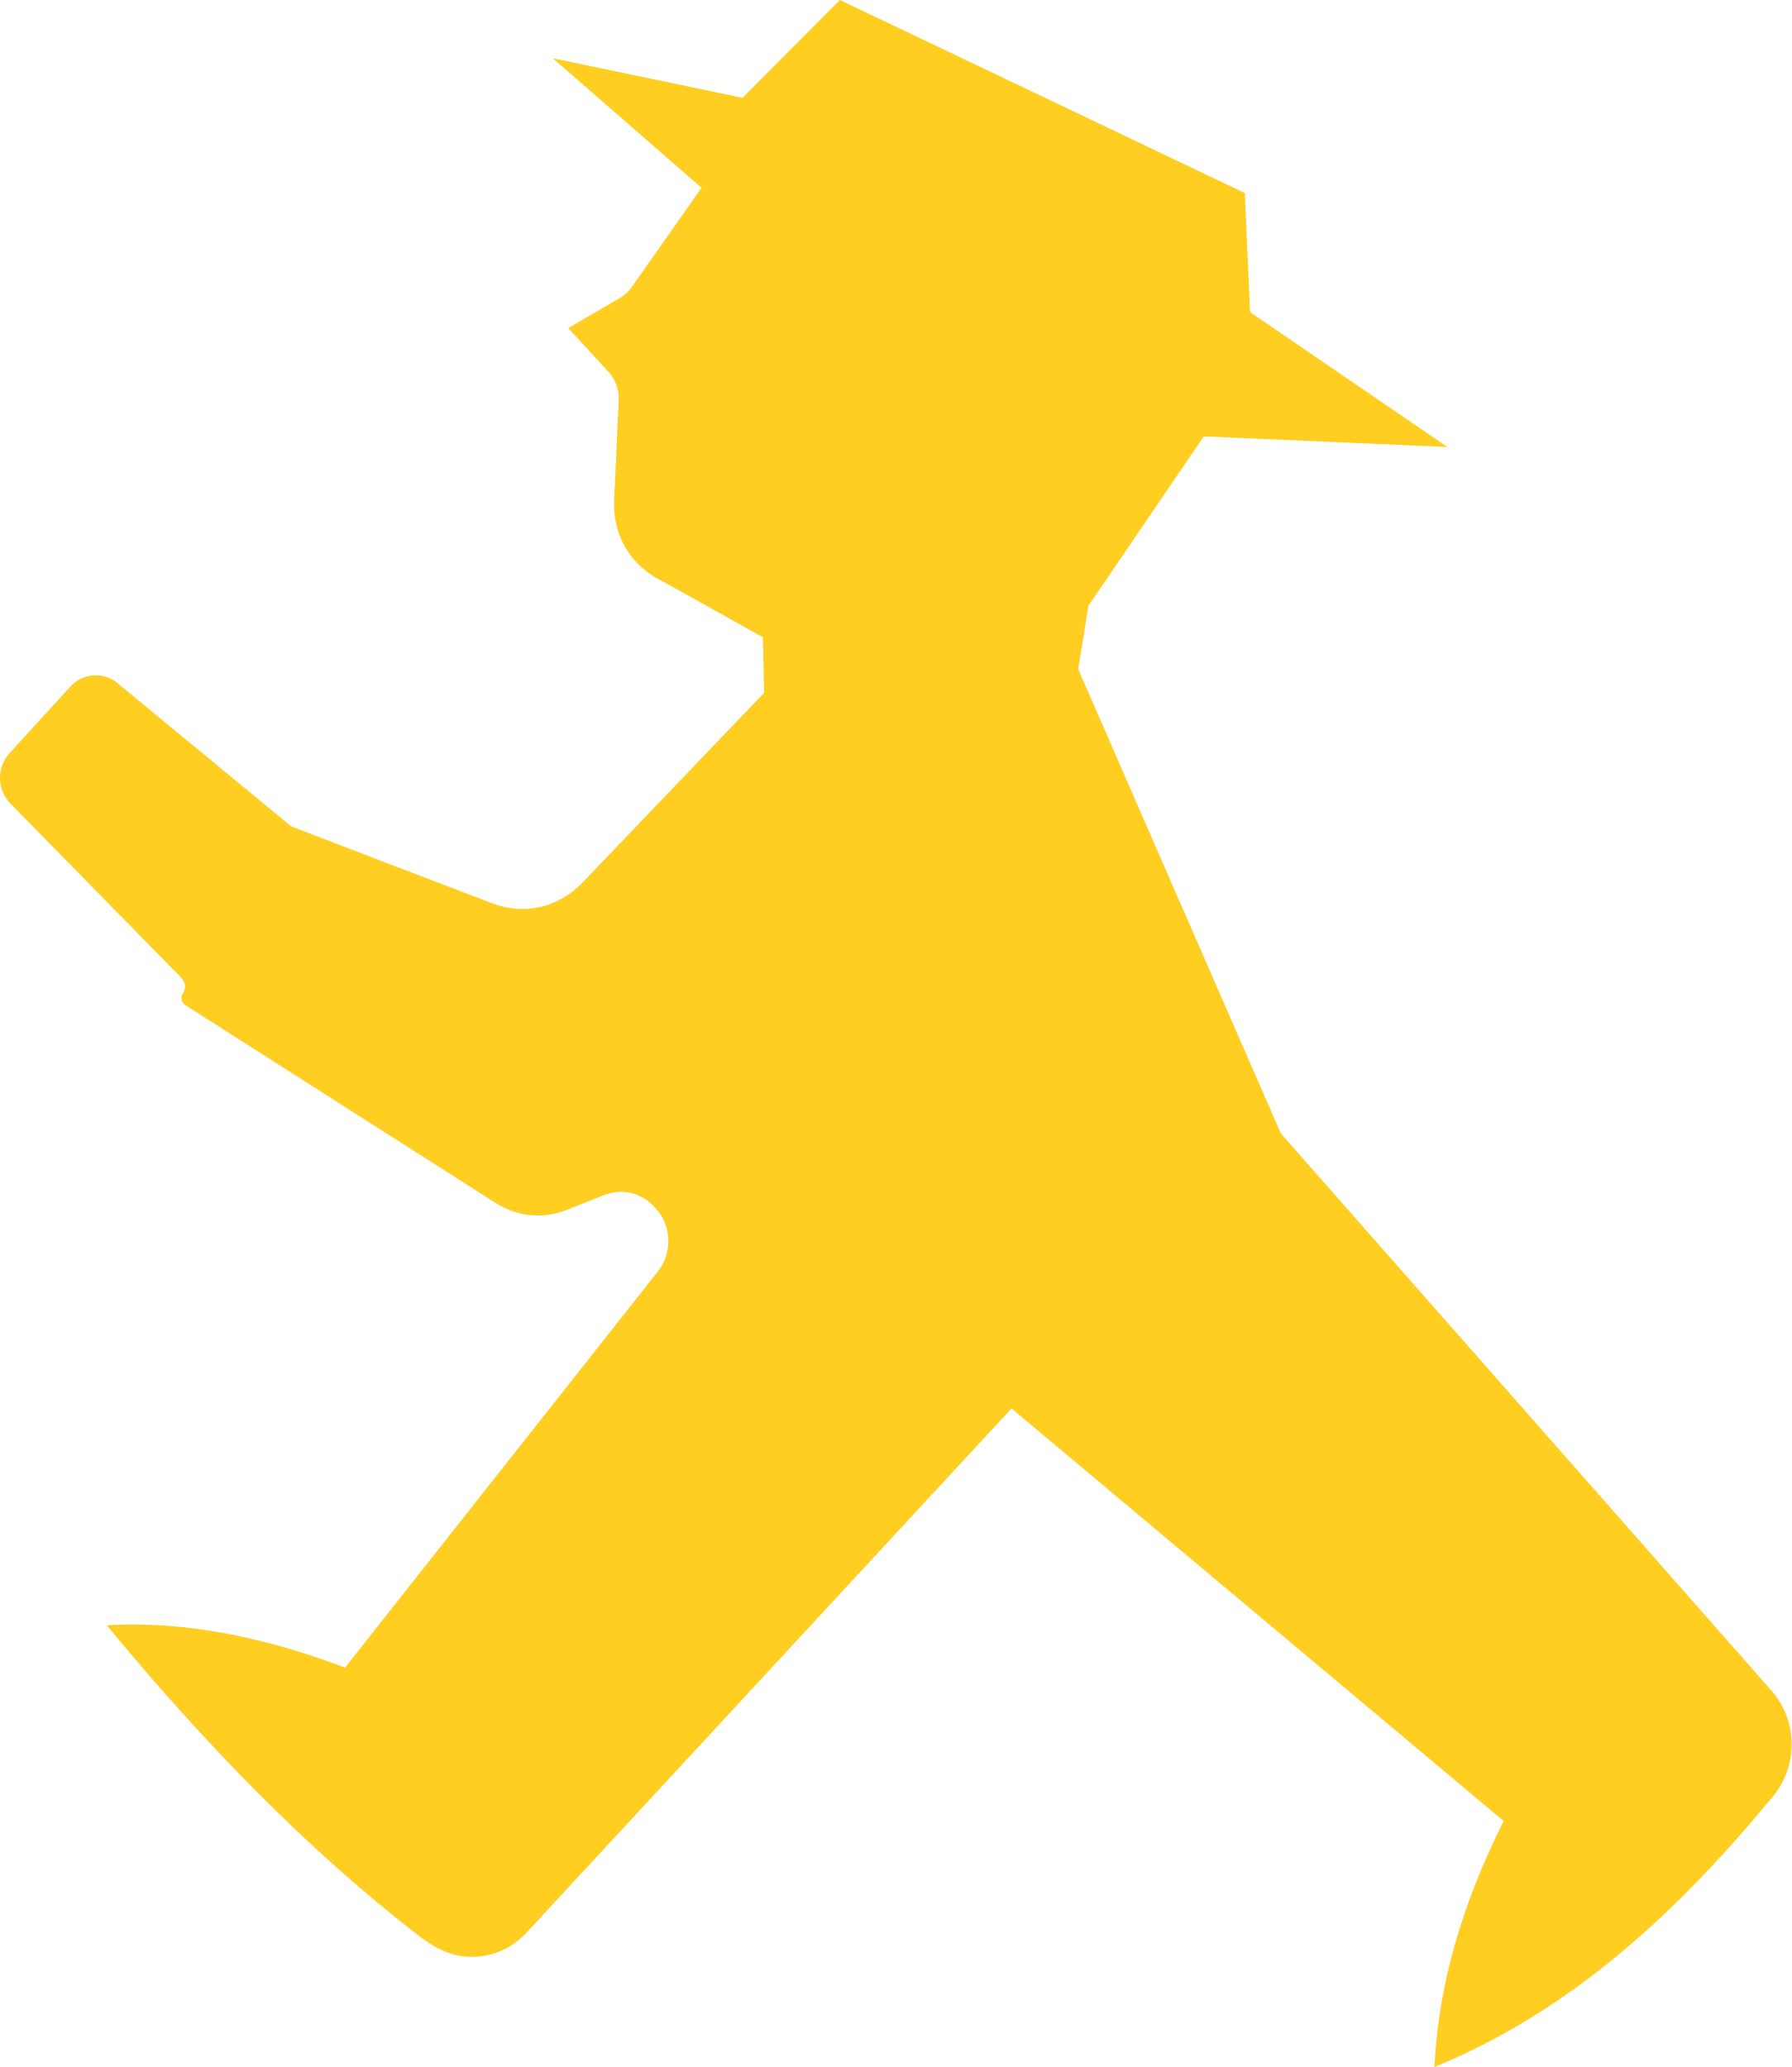
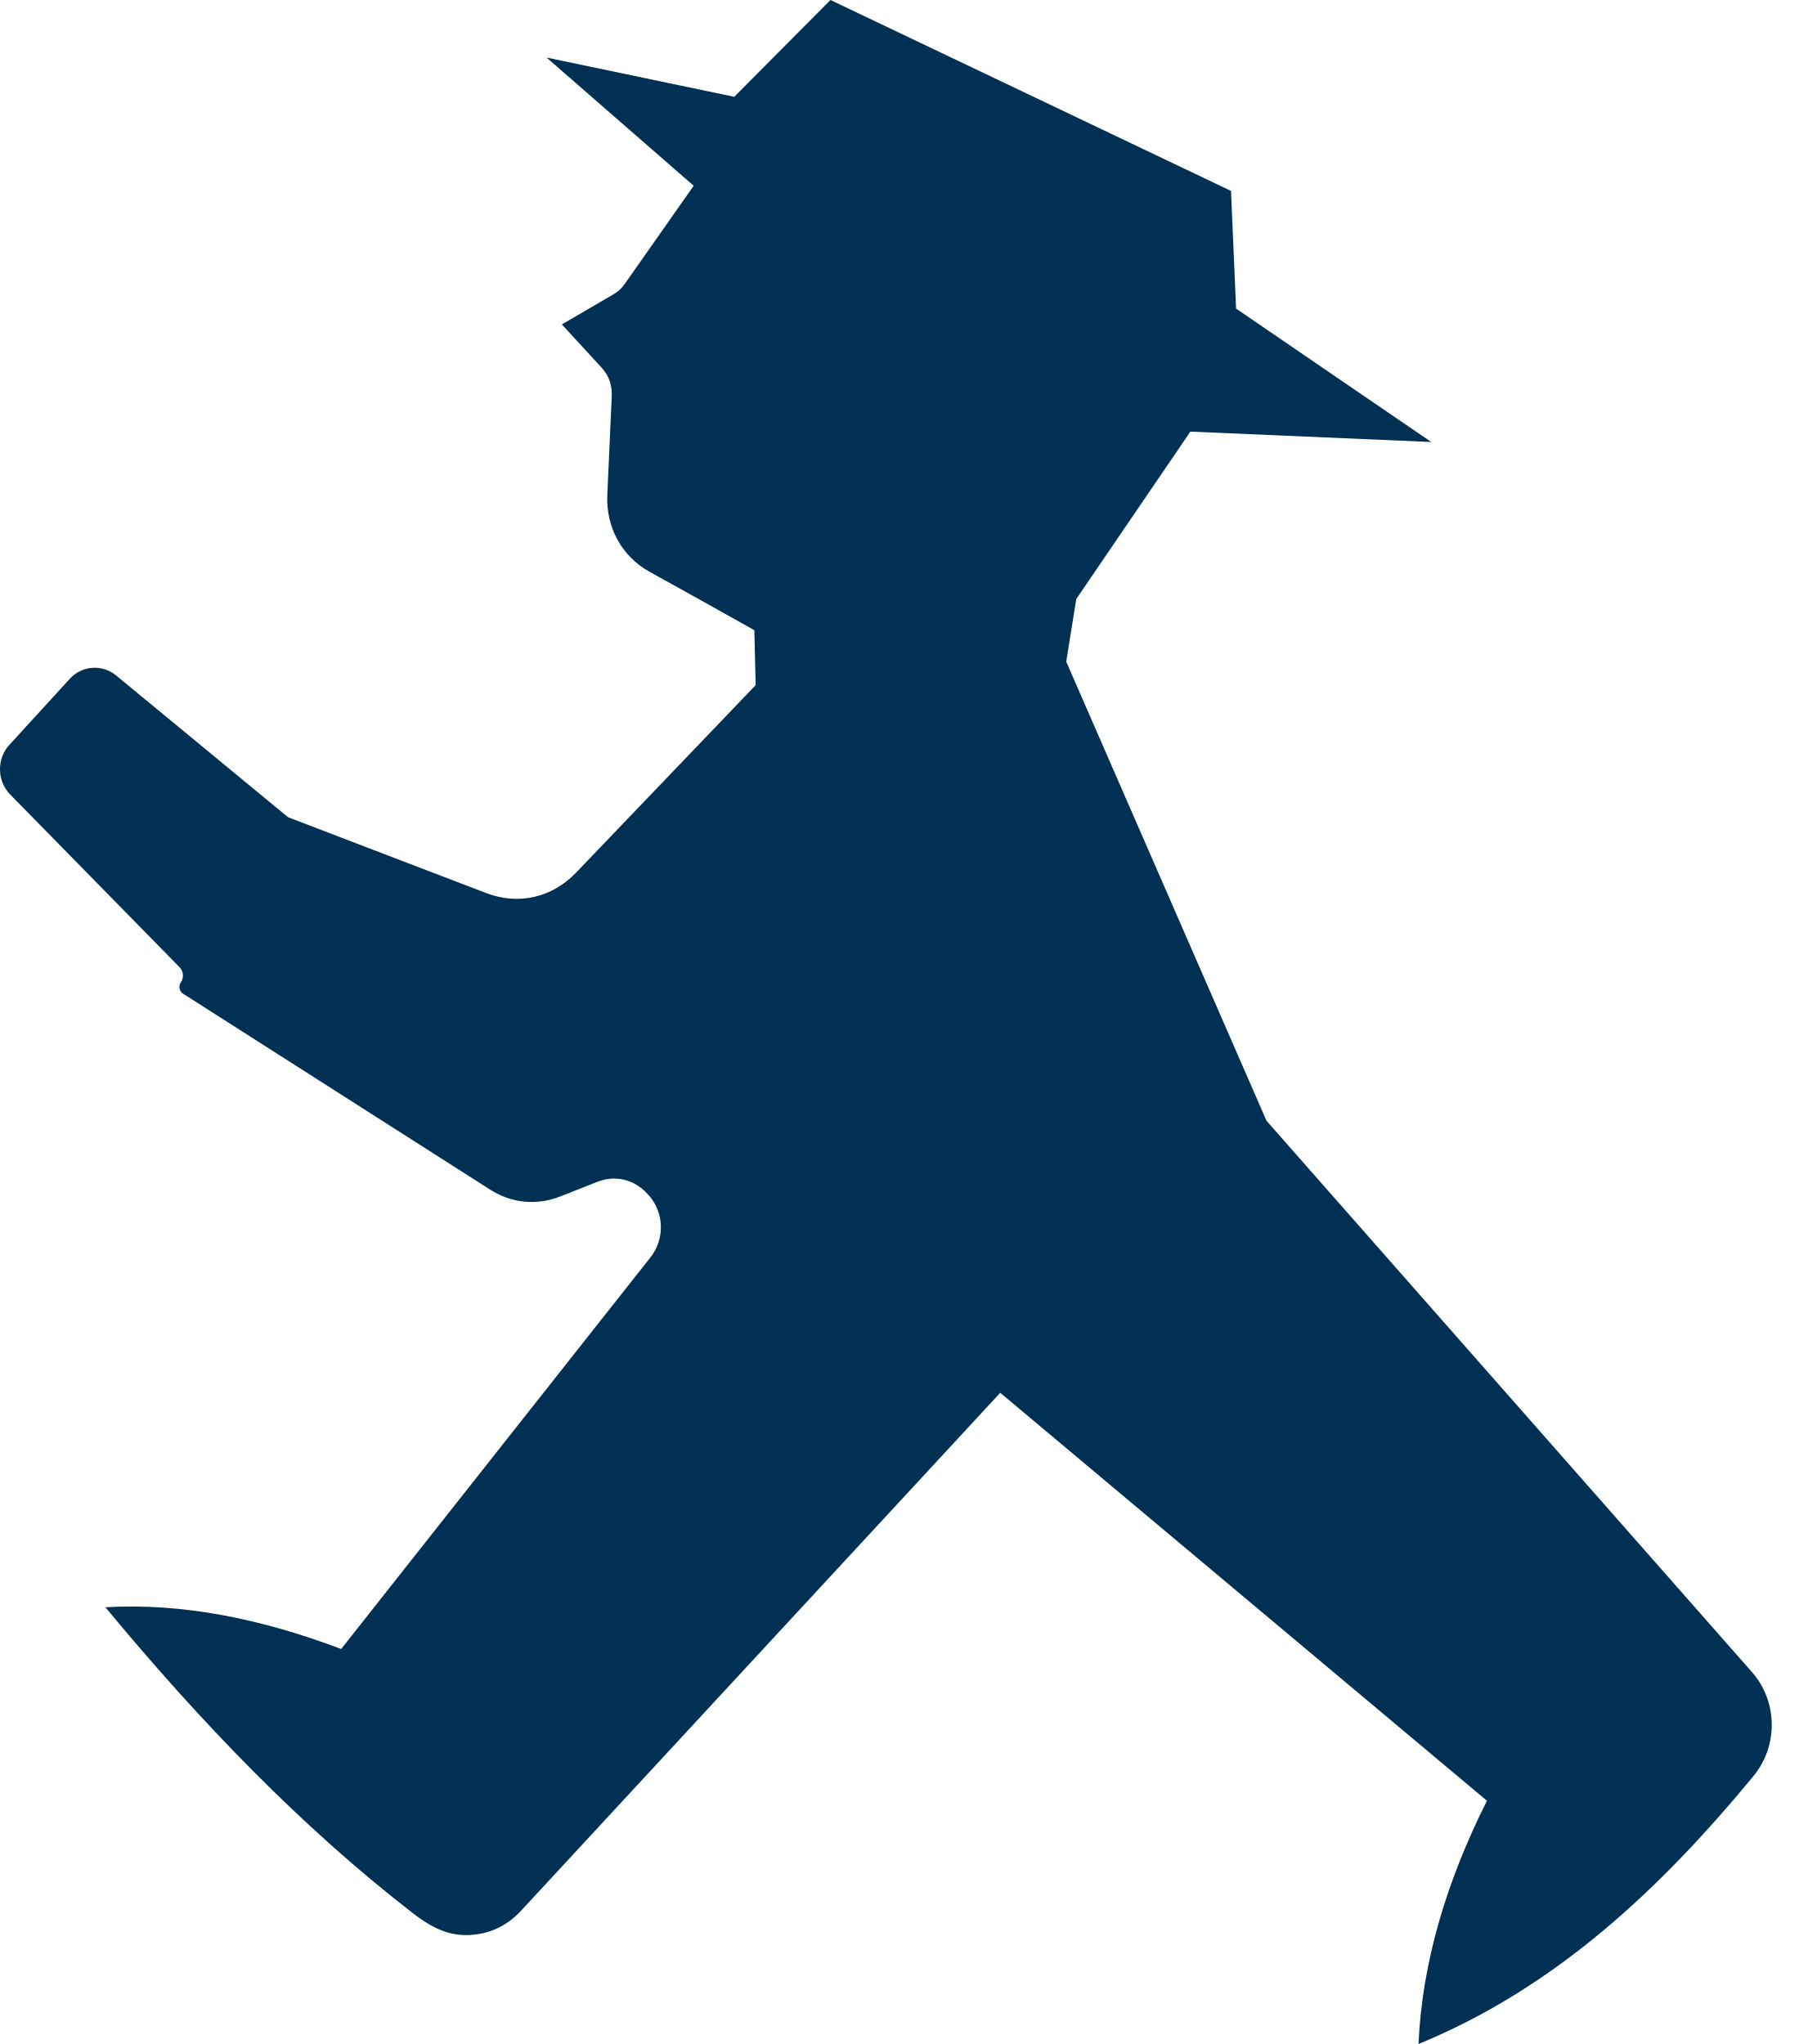
- <svg xmlns="http://www.w3.org/2000/svg" width="13" height="15" viewBox="0 0 13 15" fill="none">
-   <path fill-rule="evenodd" clip-rule="evenodd" d="M5.535 4.625C5.538 4.759 5.541 4.893 5.544 5.028C5.105 5.487 4.665 5.946 4.226 6.405C4.051 6.587 3.804 6.644 3.571 6.555C3.084 6.369 2.599 6.184 2.113 5.997C1.693 5.651 1.273 5.304 0.853 4.958C0.75 4.873 0.602 4.883 0.511 4.982C0.364 5.143 0.216 5.305 0.069 5.466C-0.026 5.569 -0.022 5.732 0.075 5.831C0.489 6.253 0.903 6.675 1.317 7.097C1.333 7.114 1.342 7.135 1.342 7.159C1.342 7.178 1.337 7.194 1.327 7.209C1.318 7.222 1.315 7.238 1.318 7.254C1.321 7.27 1.33 7.283 1.343 7.293C2.093 7.771 2.843 8.25 3.593 8.728C3.755 8.831 3.938 8.849 4.115 8.779C4.204 8.744 4.293 8.708 4.382 8.673C4.514 8.621 4.655 8.655 4.75 8.761C4.753 8.764 4.755 8.767 4.759 8.77C4.874 8.898 4.88 9.091 4.773 9.227C4.016 10.185 3.26 11.143 2.503 12.102C1.915 11.878 1.337 11.762 0.774 11.794C1.469 12.635 2.207 13.403 3.026 14.038C3.15 14.134 3.273 14.203 3.429 14.201C3.584 14.197 3.717 14.137 3.824 14.021C4.996 12.755 6.167 11.487 7.339 10.221C8.53 11.219 9.72 12.217 10.91 13.215C10.611 13.81 10.435 14.405 10.408 15C11.414 14.586 12.181 13.864 12.865 13.035C13.049 12.811 13.044 12.485 12.853 12.269C11.666 10.921 10.479 9.573 9.293 8.225C8.803 7.102 8.313 5.979 7.823 4.856C7.848 4.702 7.873 4.549 7.897 4.396C8.176 3.986 8.455 3.577 8.734 3.167C9.323 3.192 9.912 3.218 10.502 3.244C10.024 2.917 9.546 2.591 9.07 2.265C9.057 1.977 9.045 1.689 9.032 1.401C8.053 0.934 7.073 0.467 6.094 0C5.858 0.237 5.622 0.473 5.387 0.71C4.929 0.614 4.47 0.518 4.011 0.423C4.37 0.736 4.73 1.05 5.09 1.363C4.922 1.602 4.754 1.841 4.586 2.08C4.562 2.115 4.534 2.141 4.497 2.163C4.372 2.235 4.247 2.308 4.123 2.381C4.219 2.485 4.315 2.59 4.411 2.694C4.467 2.754 4.493 2.826 4.489 2.908C4.478 3.149 4.467 3.39 4.456 3.631C4.445 3.87 4.561 4.081 4.764 4.195C5.021 4.336 5.278 4.481 5.535 4.625Z" fill="#FFCE20" />
+ <svg xmlns="http://www.w3.org/2000/svg" width="22" height="25" viewBox="0 0 22 25" fill="none">
+   <path id="ampelmann" fill-rule="evenodd" clip-rule="evenodd" d="M9.225 7.708C9.23 7.932 9.235 8.156 9.241 8.38C8.508 9.145 7.775 9.91 7.043 10.675C6.751 10.979 6.34 11.073 5.951 10.925C5.141 10.615 4.331 10.306 3.522 9.995C2.822 9.418 2.122 8.84 1.422 8.263C1.25 8.121 1.003 8.138 0.852 8.304C0.607 8.572 0.36 8.842 0.115 9.11C-0.043 9.282 -0.037 9.553 0.125 9.718C0.815 10.422 1.505 11.125 2.195 11.829C2.222 11.857 2.237 11.891 2.237 11.931C2.237 11.963 2.229 11.991 2.212 12.015C2.196 12.037 2.191 12.063 2.196 12.09C2.201 12.117 2.216 12.139 2.239 12.154C3.489 12.952 4.739 13.749 5.989 14.547C6.258 14.719 6.562 14.748 6.858 14.631C7.007 14.573 7.155 14.513 7.304 14.455C7.523 14.368 7.758 14.425 7.917 14.602C7.921 14.607 7.926 14.612 7.931 14.616C8.123 14.829 8.133 15.152 7.955 15.378C6.694 16.975 5.433 18.571 4.172 20.169C3.191 19.797 2.228 19.604 1.289 19.658C2.448 21.058 3.679 22.339 5.044 23.396C5.251 23.556 5.455 23.672 5.714 23.668C5.973 23.662 6.194 23.562 6.373 23.369C8.326 21.258 10.279 19.146 12.232 17.035C14.216 18.698 16.2 20.362 18.184 22.025C17.686 23.017 17.391 24.008 17.347 25C19.023 24.311 20.302 23.106 21.442 21.724C21.749 21.352 21.741 20.809 21.422 20.448C19.444 18.201 17.466 15.955 15.488 13.708C14.672 11.837 13.855 9.965 13.039 8.093C13.079 7.837 13.121 7.581 13.162 7.326C13.627 6.643 14.092 5.961 14.557 5.279C15.538 5.321 16.52 5.364 17.503 5.406C16.707 4.862 15.911 4.319 15.116 3.774C15.095 3.295 15.075 2.815 15.054 2.335C13.421 1.556 11.789 0.778 10.156 0C9.763 0.395 9.371 0.789 8.979 1.184C8.214 1.024 7.45 0.864 6.684 0.704C7.283 1.227 7.883 1.75 8.483 2.272C8.203 2.671 7.924 3.069 7.644 3.467C7.603 3.526 7.557 3.569 7.495 3.604C7.287 3.726 7.079 3.847 6.871 3.968C7.031 4.142 7.192 4.317 7.352 4.491C7.445 4.59 7.488 4.71 7.481 4.847C7.463 5.248 7.445 5.65 7.427 6.051C7.409 6.449 7.601 6.801 7.941 6.992C8.368 7.227 8.797 7.468 9.225 7.708Z" fill="#003054" />
</svg>
